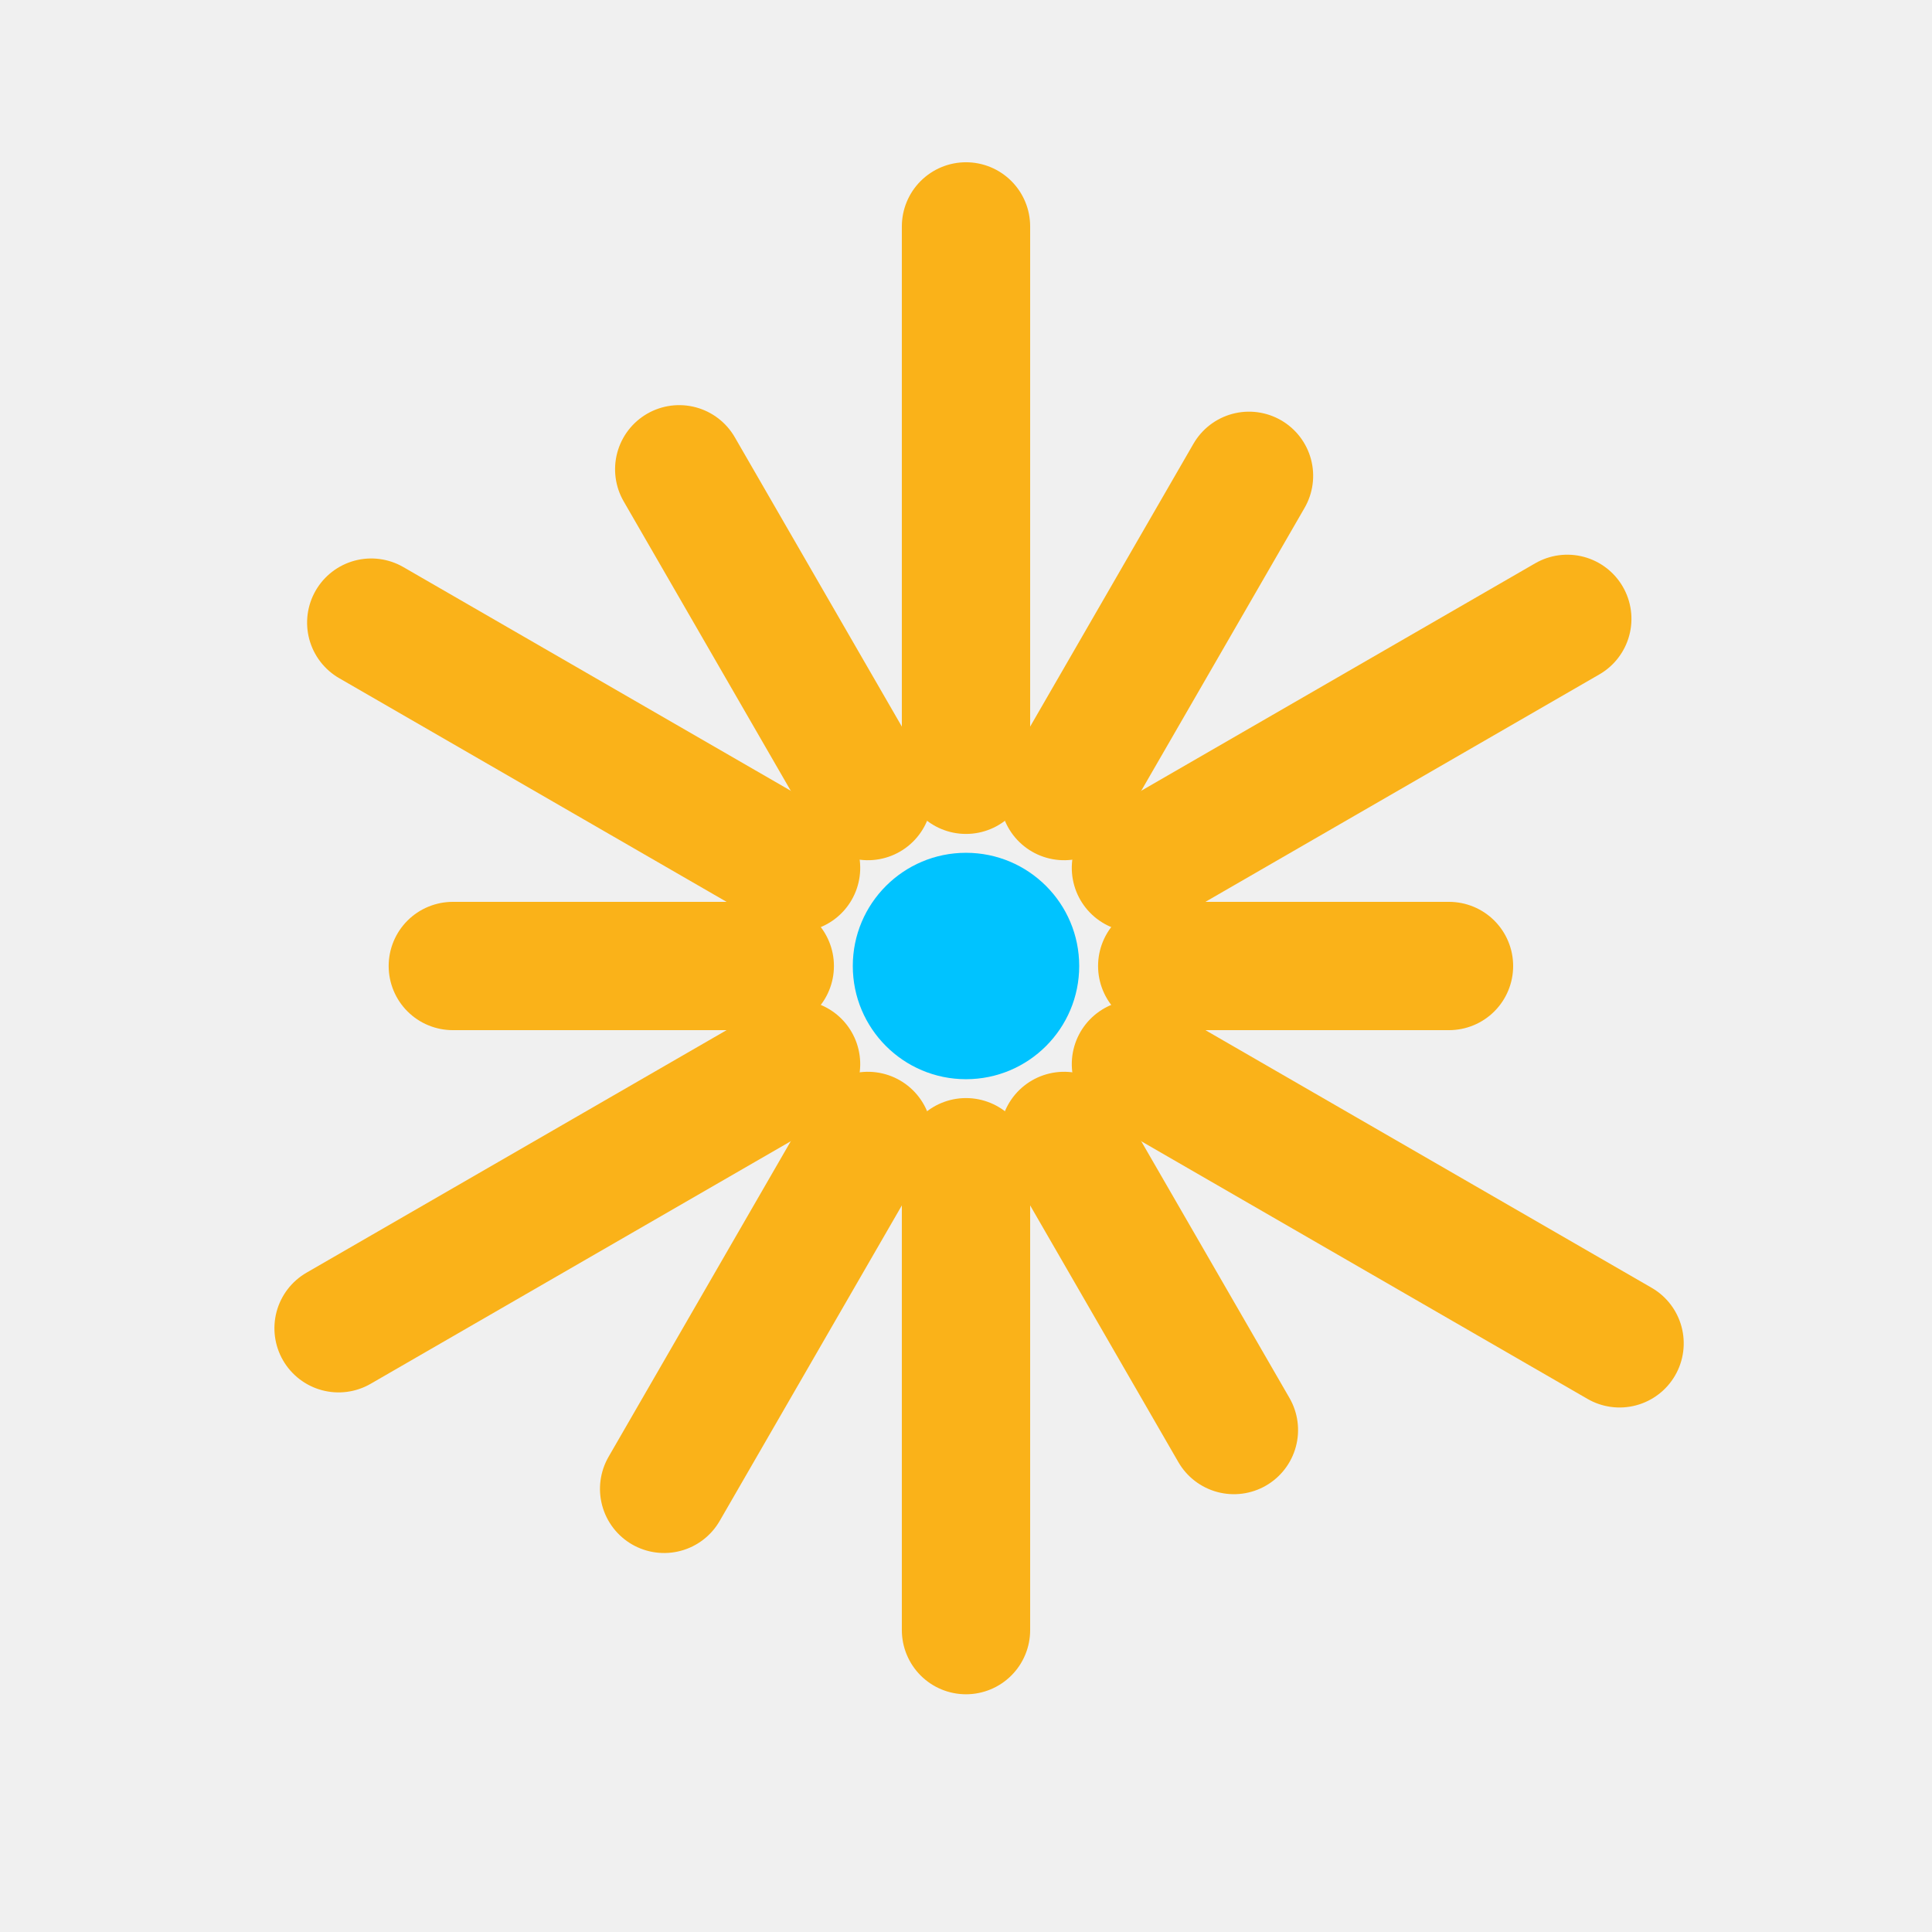
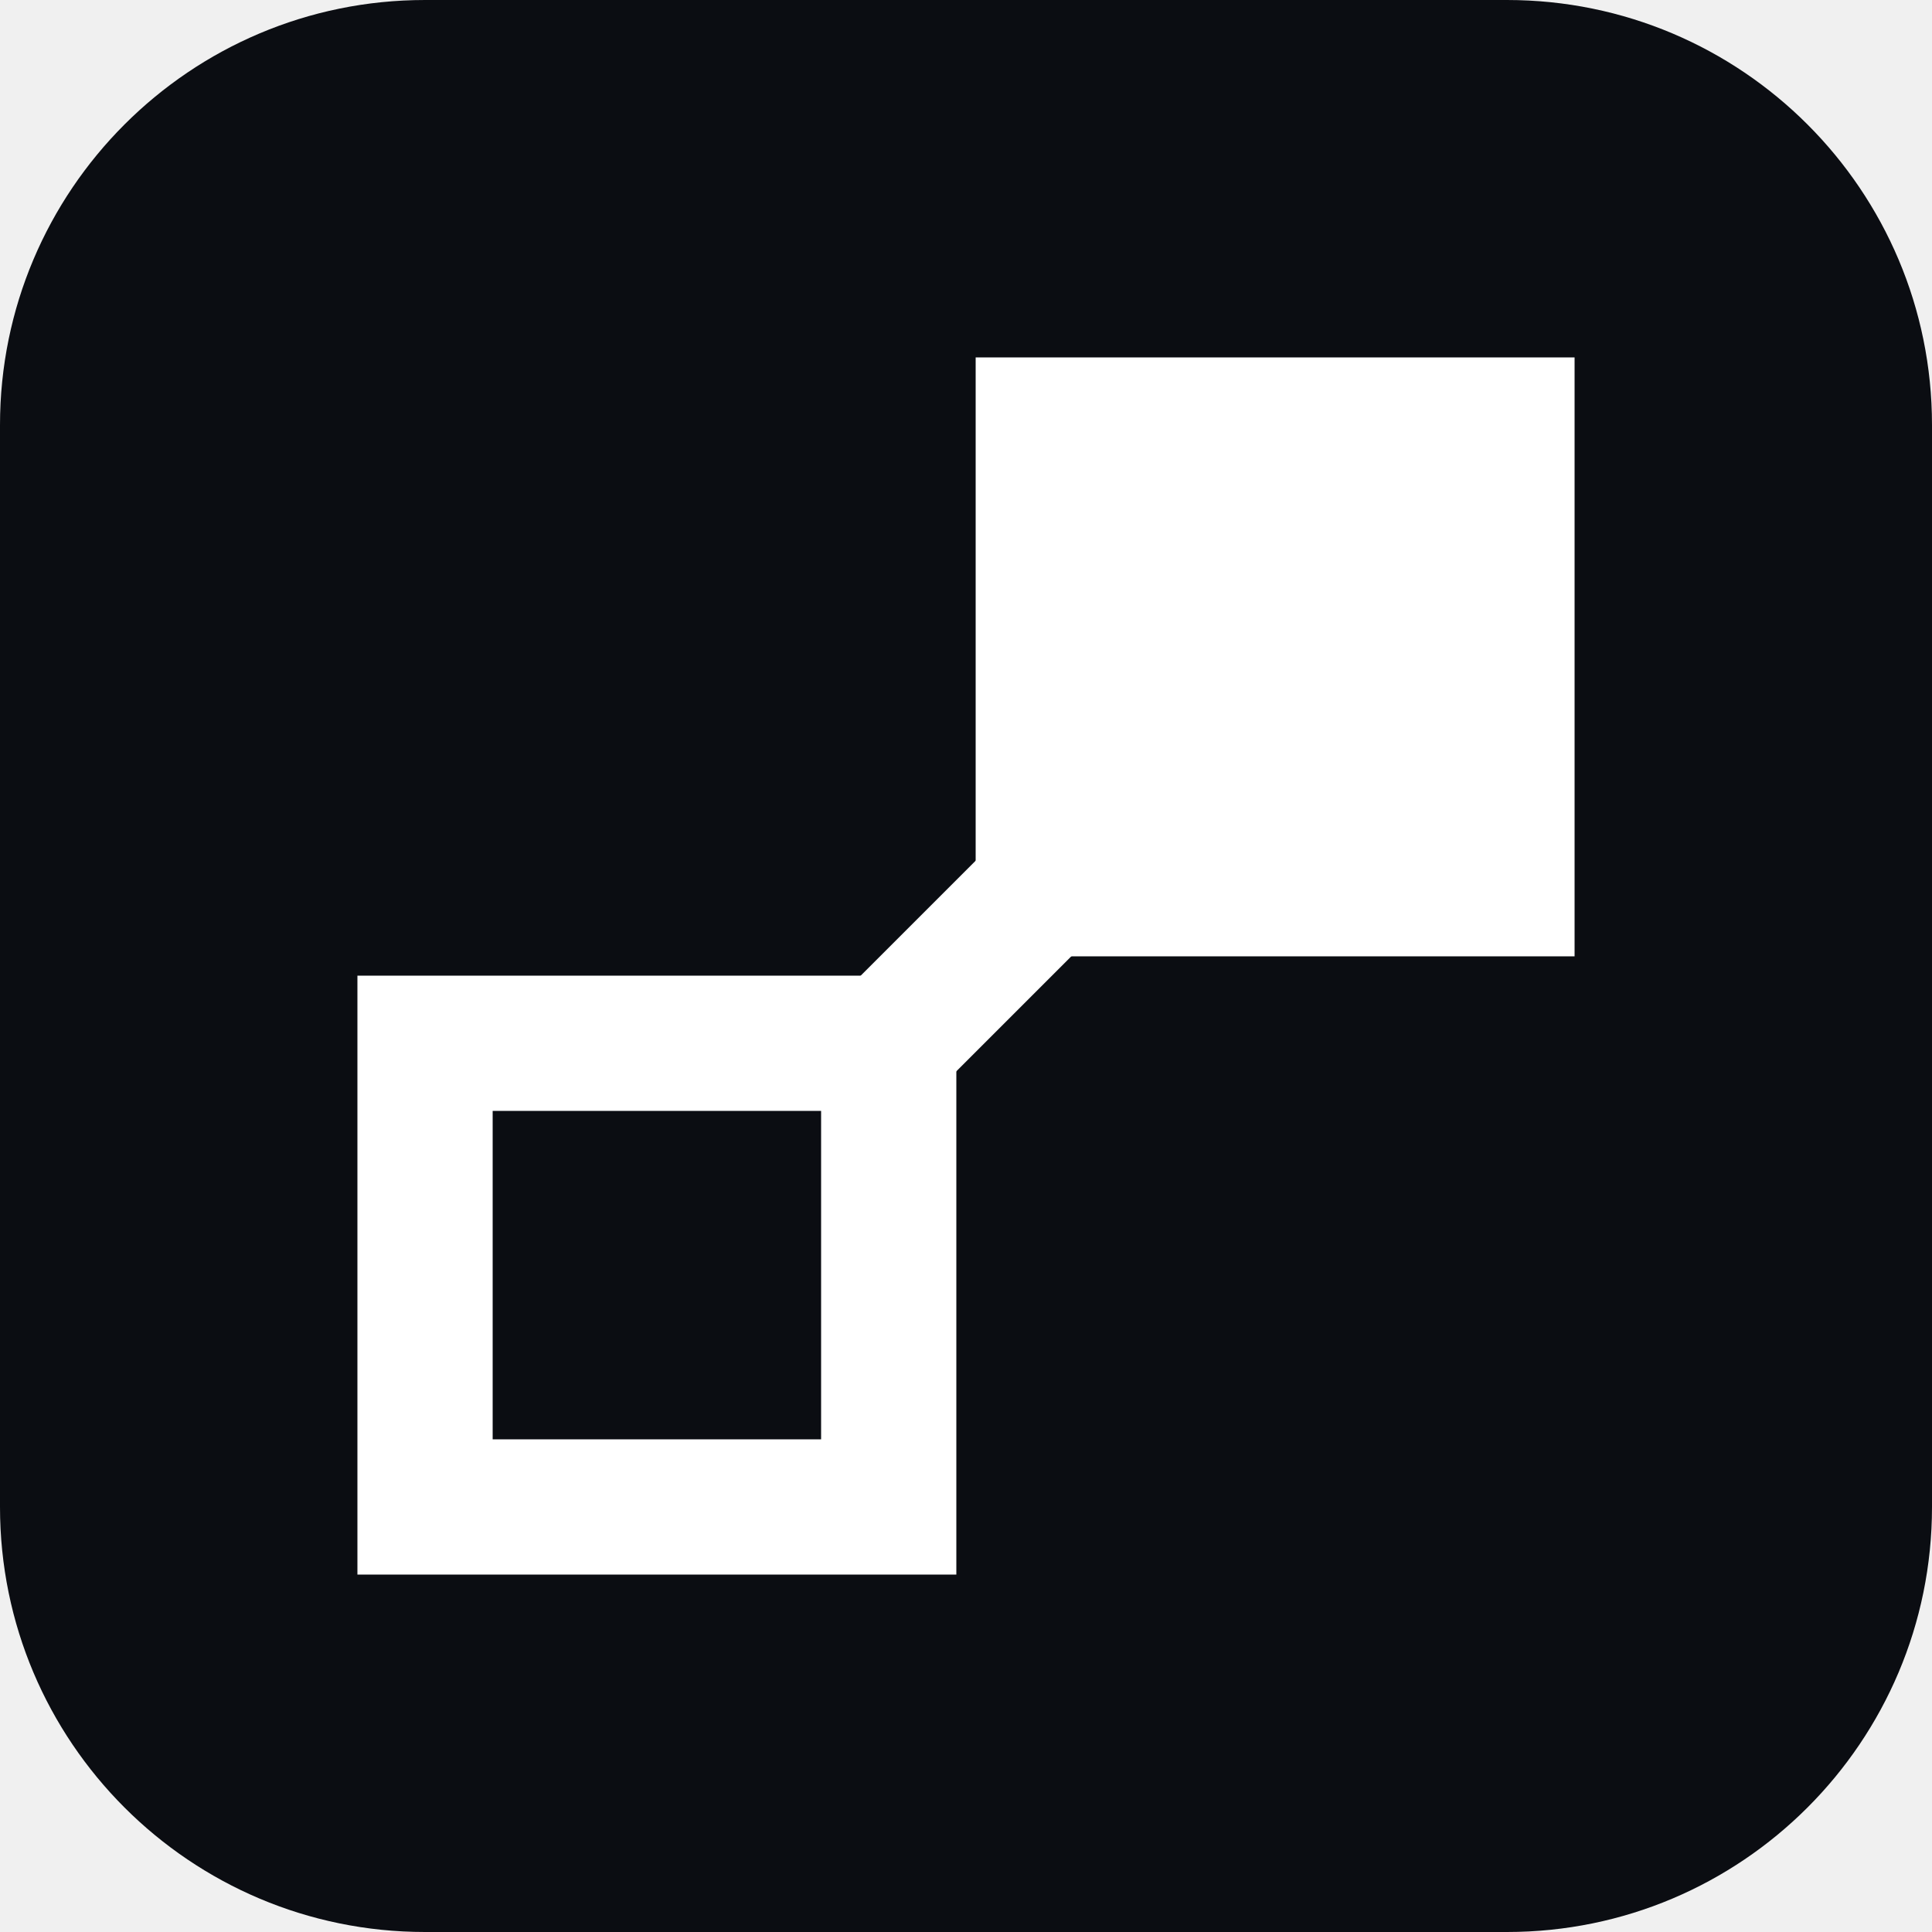
- <svg xmlns="http://www.w3.org/2000/svg" viewBox="0 0 512 512">
-   <g transform="rotate(0.00 256 256)">
-     <path d="M256 204V60" fill="none" stroke="#fab219" stroke-width="34" stroke-linecap="round" stroke-linejoin="round" />
+ <svg xmlns="http://www.w3.org/2000/svg" viewBox="0 0 100 100">
+   <rect width="100" height="100" rx="22" fill="#0B0D12" />
+   <g fill="none" stroke="#FFFFFF" stroke-width="7" stroke-linejoin="miter">
+     <rect x="22" y="54" width="24" height="24" />
+     <rect x="54" y="22" width="24" height="24" fill="#FFFFFF" />
+     <line x1="46" y1="54" x2="54" y2="46" />
  </g>
-   <g transform="rotate(30.00 256 256)">
-     <path d="M256 204V106" fill="none" stroke="#fab219" stroke-width="34" stroke-linecap="round" stroke-linejoin="round" />
-   </g>
-   <g transform="rotate(60.00 256 256)">
-     <path d="M256 204V72" fill="none" stroke="#fab219" stroke-width="34" stroke-linecap="round" stroke-linejoin="round" />
-   </g>
-   <g transform="rotate(90.00 256 256)">
-     <path d="M256 204V128" fill="none" stroke="#fab219" stroke-width="34" stroke-linecap="round" stroke-linejoin="round" />
-   </g>
-   <g transform="rotate(120.00 256 256)">
-     <path d="M256 204V56" fill="none" stroke="#fab219" stroke-width="34" stroke-linecap="round" stroke-linejoin="round" />
-   </g>
-   <g transform="rotate(150.00 256 256)">
-     <path d="M256 204V114" fill="none" stroke="#fab219" stroke-width="34" stroke-linecap="round" stroke-linejoin="round" />
-   </g>
-   <g transform="rotate(180.00 256 256)">
-     <path d="M256 204V80" fill="none" stroke="#fab219" stroke-width="34" stroke-linecap="round" stroke-linejoin="round" />
-   </g>
-   <g transform="rotate(210.00 256 256)">
-     <path d="M256 204V96" fill="none" stroke="#fab219" stroke-width="34" stroke-linecap="round" stroke-linejoin="round" />
-   </g>
-   <g transform="rotate(240.00 256 256)">
-     <path d="M256 204V64" fill="none" stroke="#fab219" stroke-width="34" stroke-linecap="round" stroke-linejoin="round" />
-   </g>
-   <g transform="rotate(270.00 256 256)">
-     <path d="M256 204V120" fill="none" stroke="#fab219" stroke-width="34" stroke-linecap="round" stroke-linejoin="round" />
-   </g>
-   <g transform="rotate(300.00 256 256)">
-     <path d="M256 204V74" fill="none" stroke="#fab219" stroke-width="34" stroke-linecap="round" stroke-linejoin="round" />
-   </g>
-   <g transform="rotate(330.00 256 256)">
-     <path d="M256 204V104" fill="none" stroke="#fab219" stroke-width="34" stroke-linecap="round" stroke-linejoin="round" />
-   </g>
-   <circle cx="256" cy="256" r="30" fill="#00c3ff" />
</svg>
